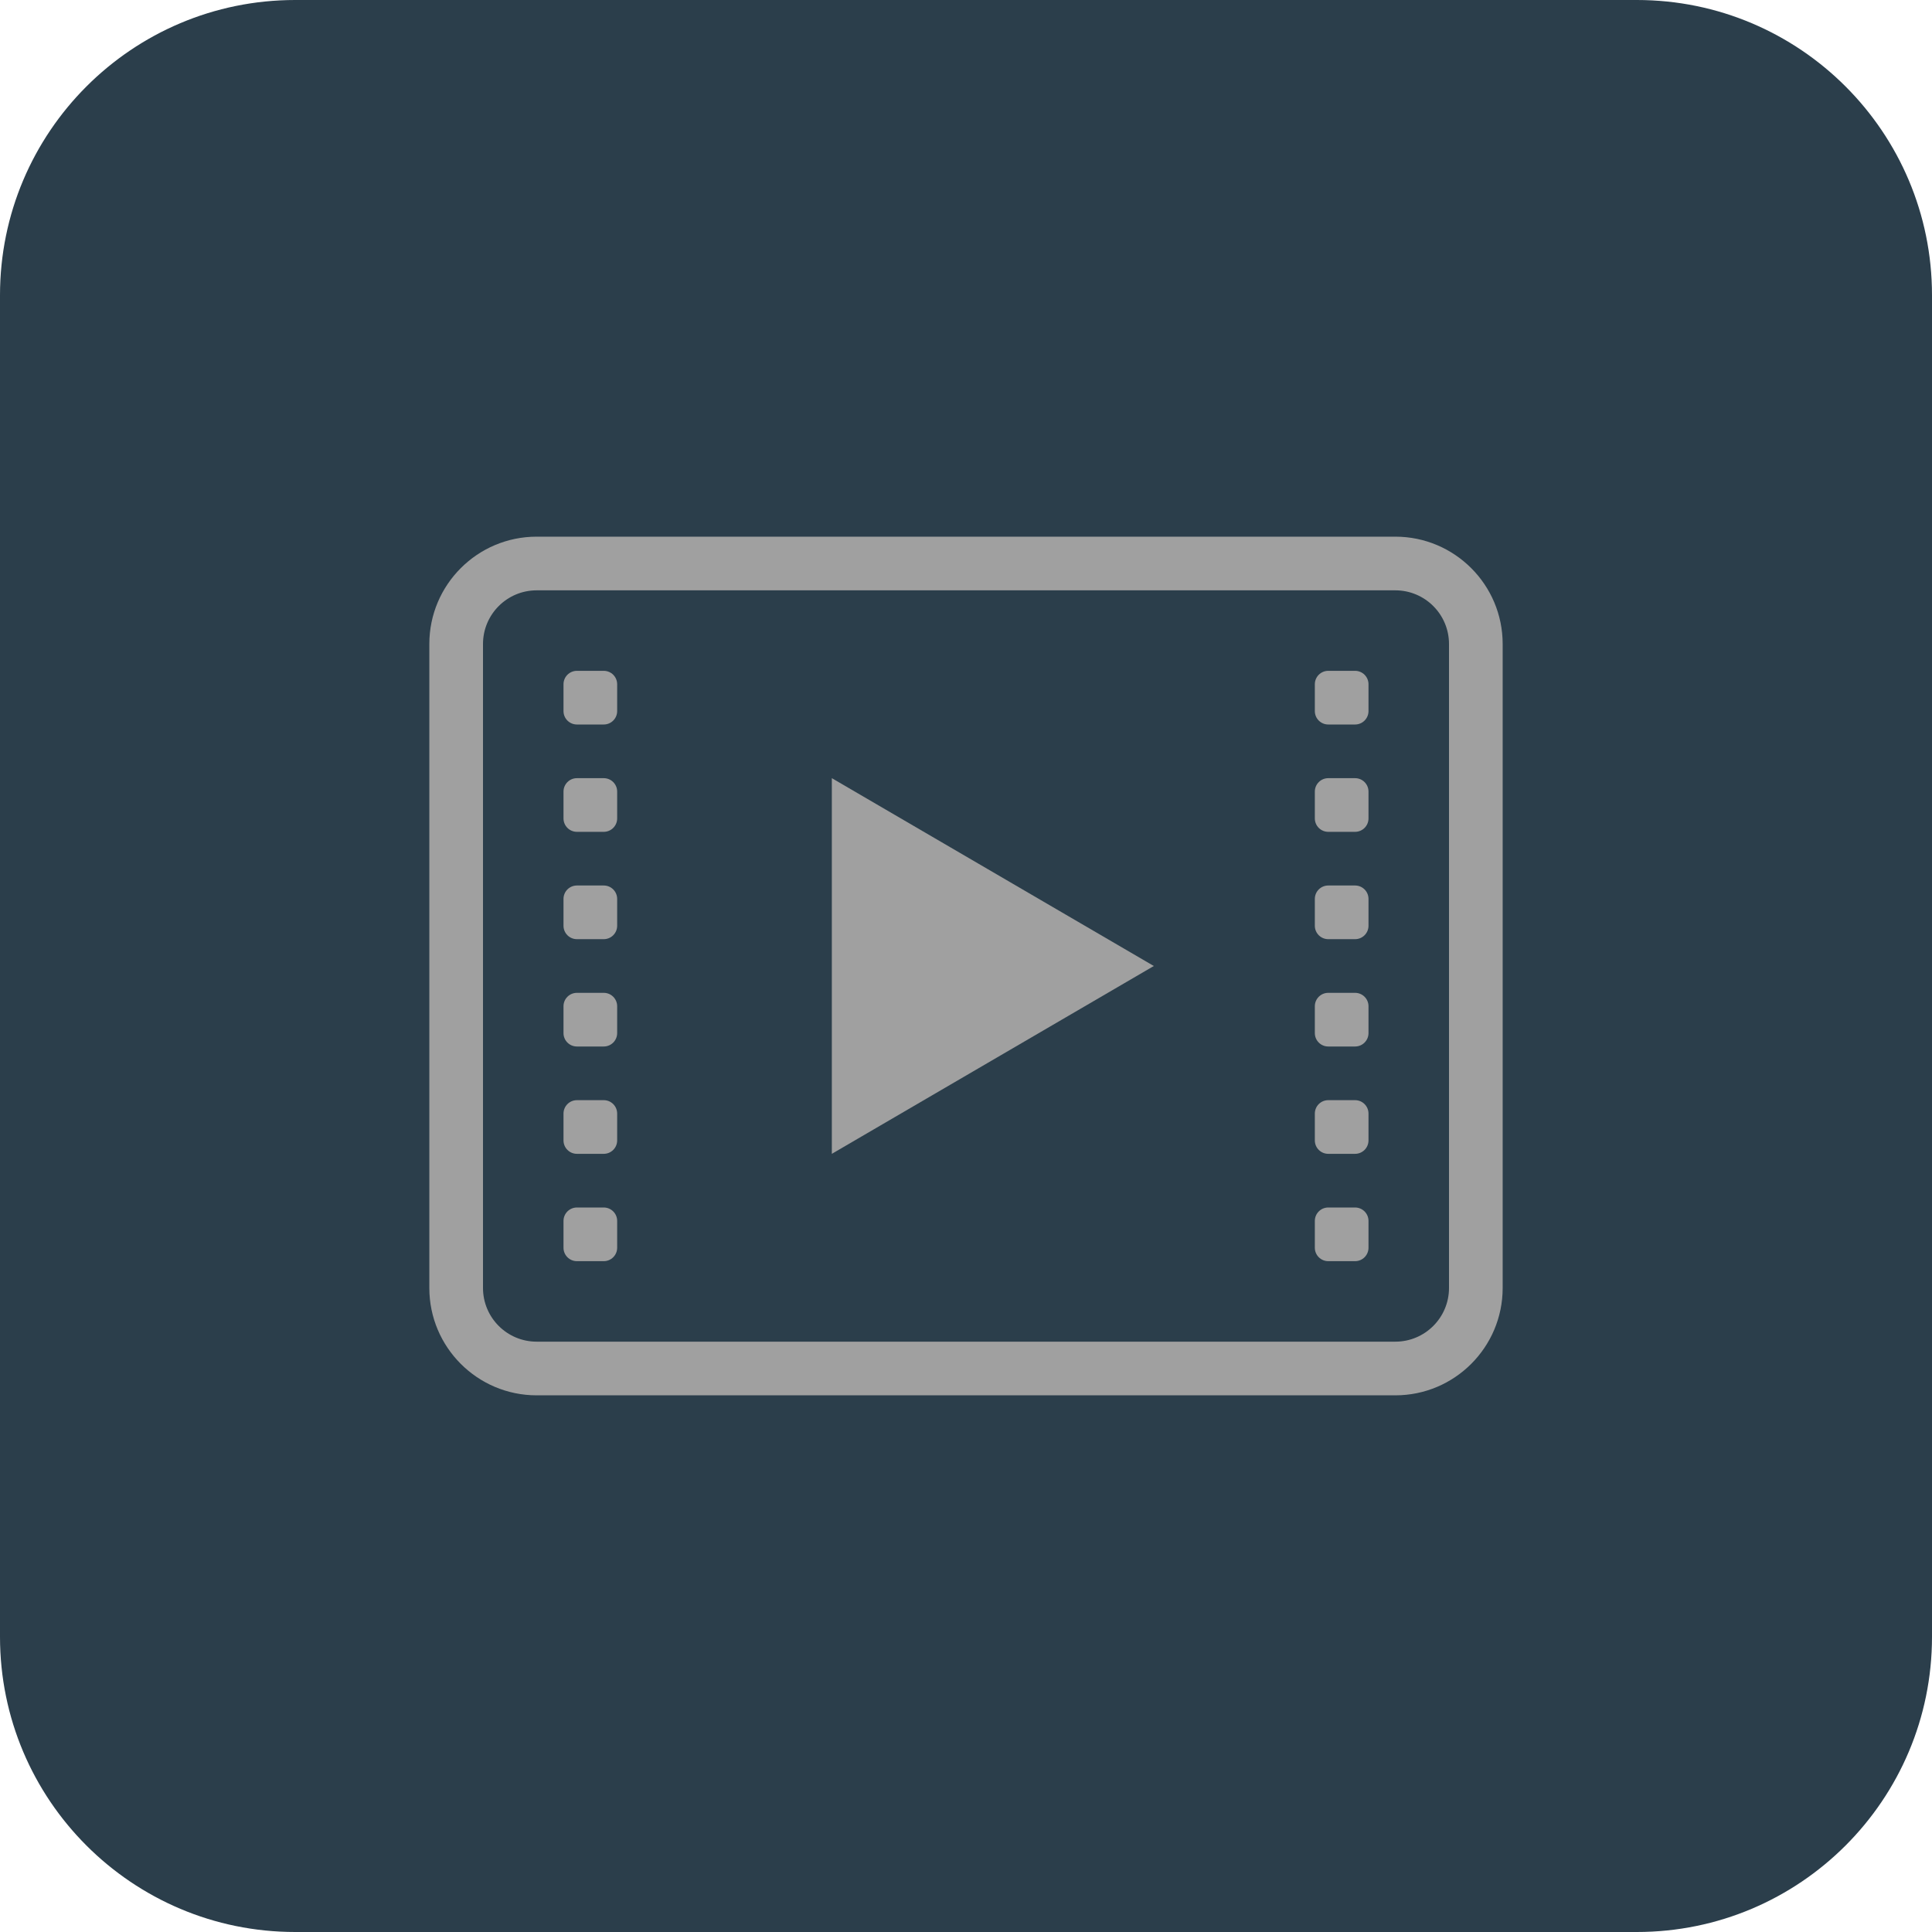
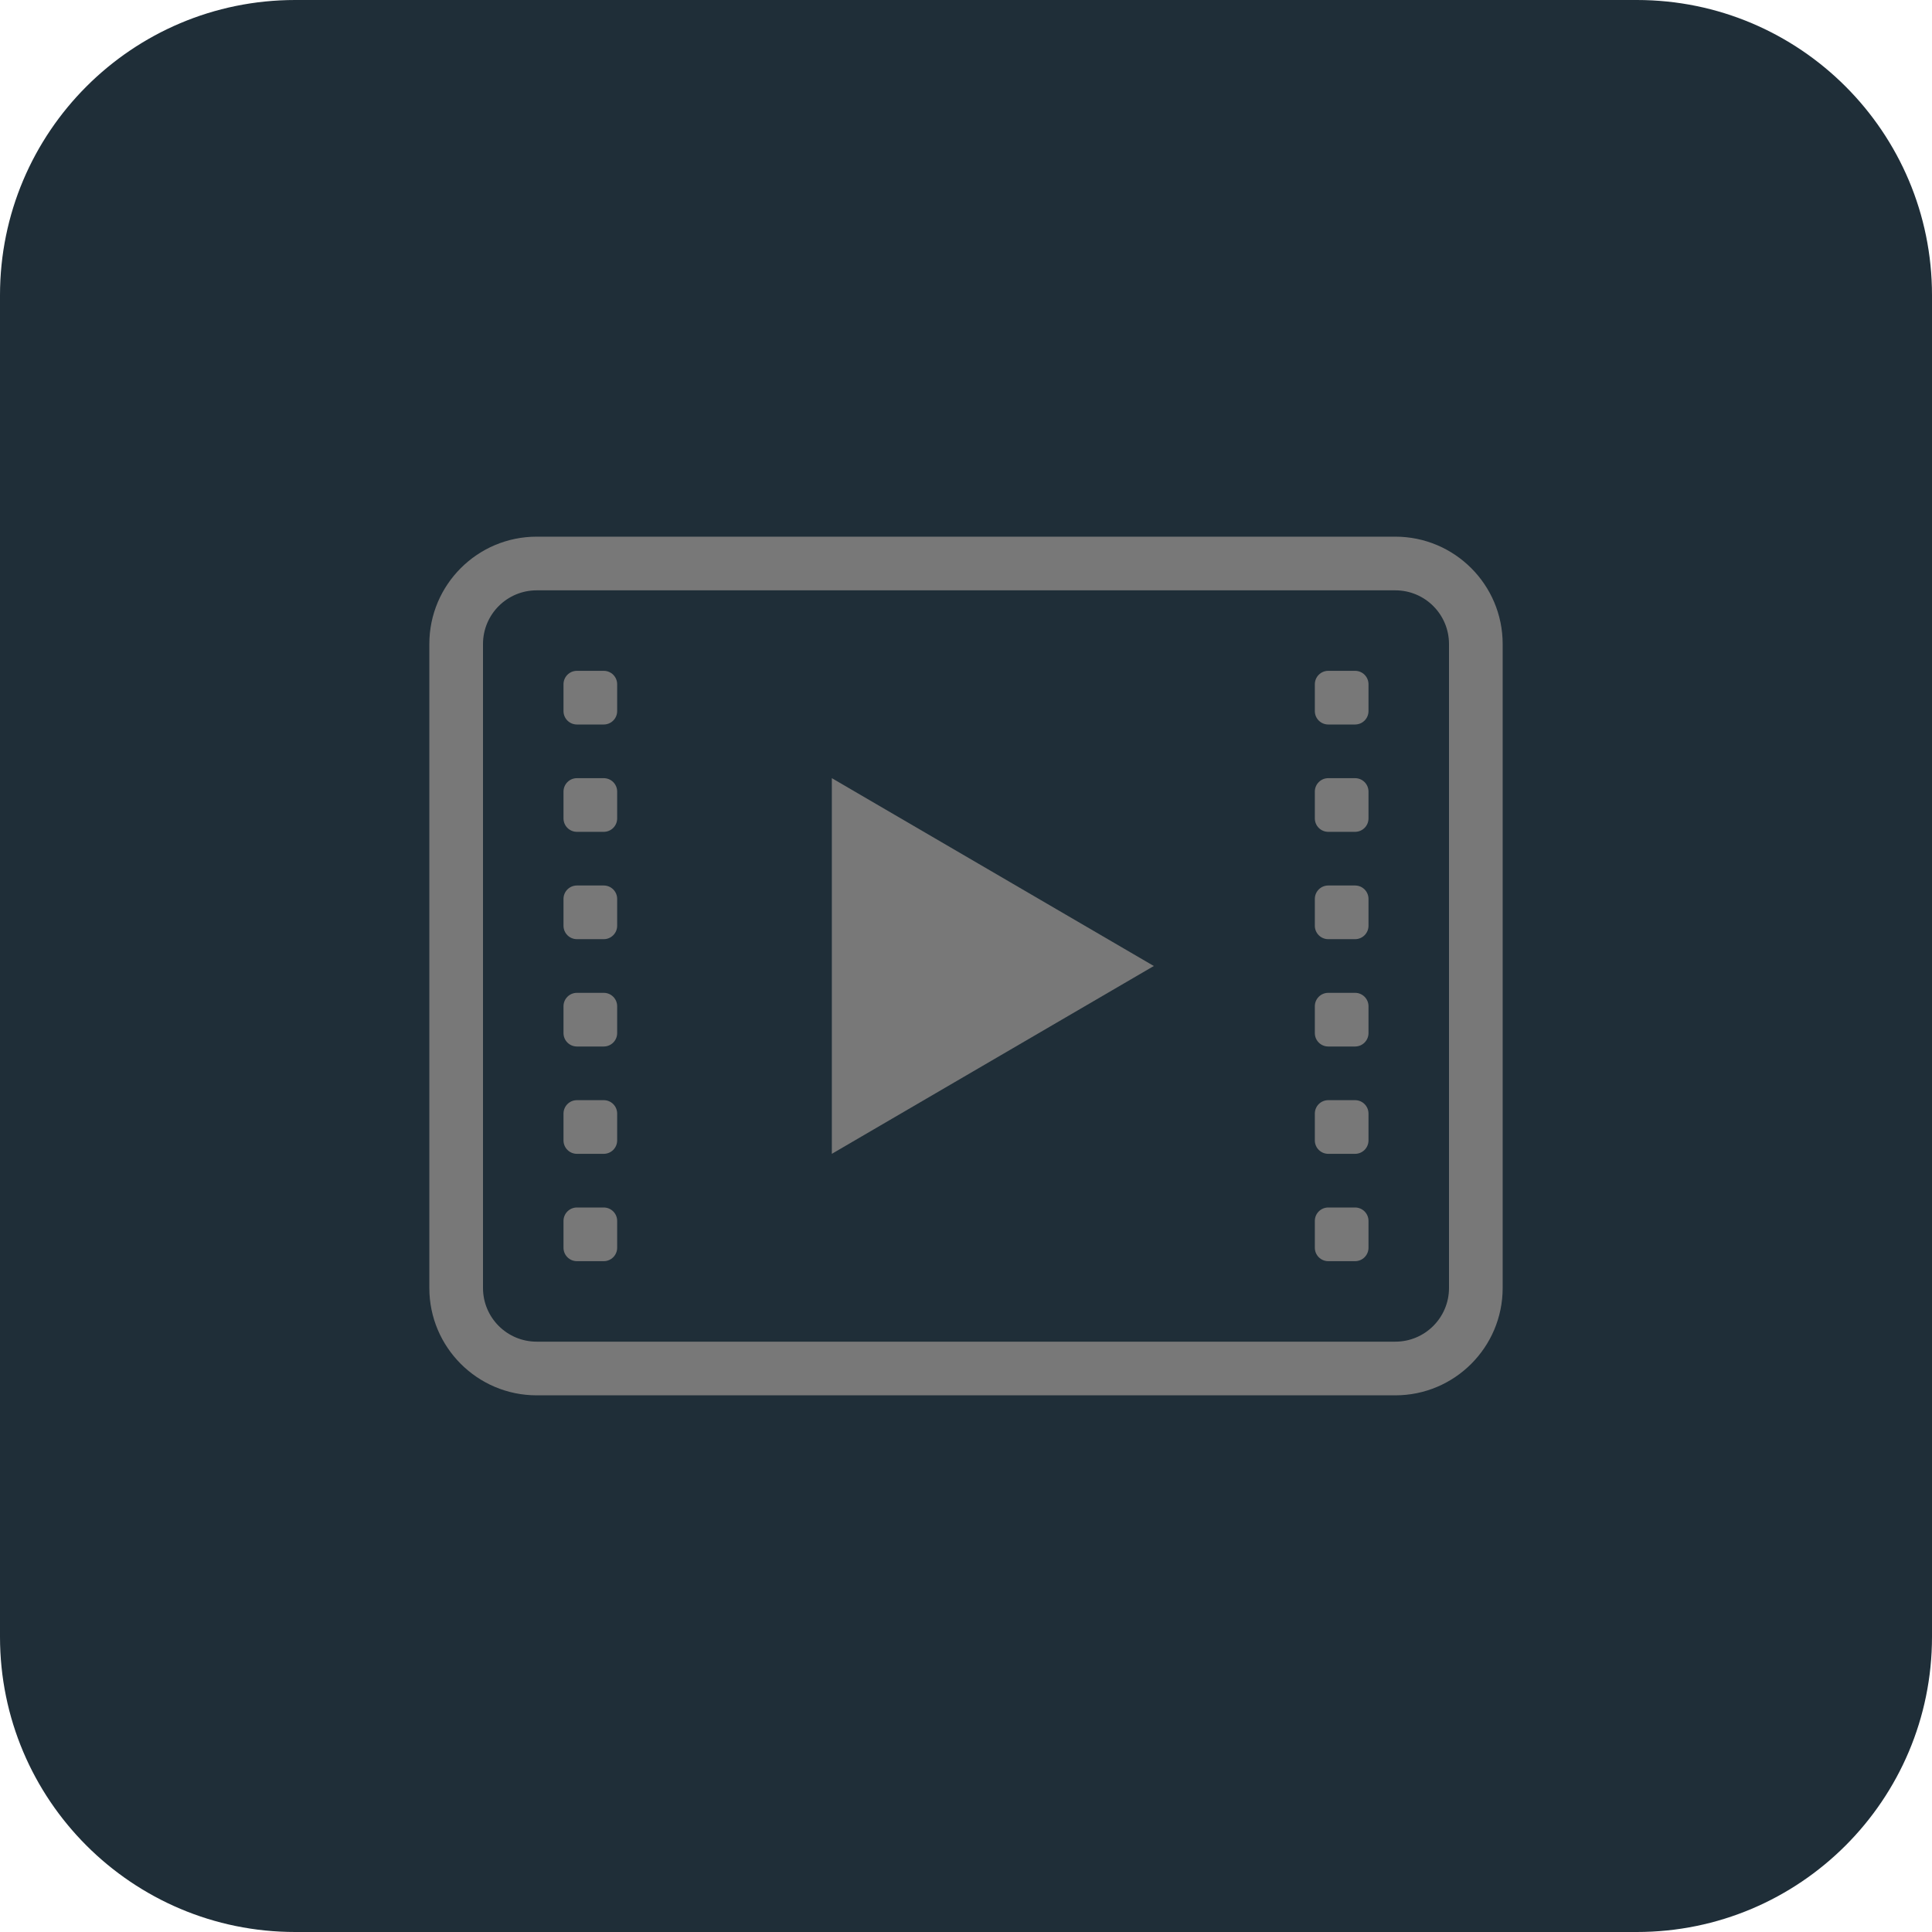
<svg xmlns="http://www.w3.org/2000/svg" width="144" height="144">
-   <rect fill="#2b3e4b" width="144" height="144" rx="22" />
-   <g fill="#a0a0a0" fill-rule="evenodd">
+   <rect fill="#1f2e38" width="144" height="144" rx="22" />
+   <g fill="#787878" fill-rule="evenodd">
    <path d="M112 48c0-4.415-3.585-8-8-8H40c-4.415 0-8 3.585-8 8v48c0 4.415 3.585 8 8 8h64c4.415 0 8-3.585 8-8V48zm-4 0c0-2.208-1.792-4-4-4H40c-2.208 0-4 1.792-4 4v48c0 2.208 1.792 4 4 4h64c2.208 0 4-1.792 4-4V48zM46 91a1 1 0 00-1-1h-2a1 1 0 00-1 1v2a1 1 0 001 1h2a1 1 0 001-1v-2zm56 0a1 1 0 00-1-1h-2a1 1 0 00-1 1v2a1 1 0 001 1h2a1 1 0 001-1v-2zm-56-8a1 1 0 00-1-1h-2a1 1 0 00-1 1v2a1 1 0 001 1h2a1 1 0 001-1v-2zm56 0a1 1 0 00-1-1h-2a1 1 0 00-1 1v2a1 1 0 001 1h2a1 1 0 001-1v-2zm-56-8a1 1 0 00-1-1h-2a1 1 0 00-1 1v2a1 1 0 001 1h2a1 1 0 001-1v-2zm56 0a1 1 0 00-1-1h-2a1 1 0 00-1 1v2a1 1 0 001 1h2a1 1 0 001-1v-2zm-56-8a1 1 0 00-1-1h-2a1 1 0 00-1 1v2a1 1 0 001 1h2a1 1 0 001-1v-2zm56 0a1 1 0 00-1-1h-2a1 1 0 00-1 1v2a1 1 0 001 1h2a1 1 0 001-1v-2zm-56-8a1 1 0 00-1-1h-2a1 1 0 00-1 1v2a1 1 0 001 1h2a1 1 0 001-1v-2zm56 0a1 1 0 00-1-1h-2a1 1 0 00-1 1v2a1 1 0 001 1h2a1 1 0 001-1v-2zm-56-8a1 1 0 00-1-1h-2a1 1 0 00-1 1v2a1 1 0 001 1h2a1 1 0 001-1v-2zm56 0a1 1 0 00-1-1h-2a1 1 0 00-1 1v2a1 1 0 001 1h2a1 1 0 001-1v-2z" />
    <path d="M86 72L62 86V58l24 14z" />
  </g>
</svg>
